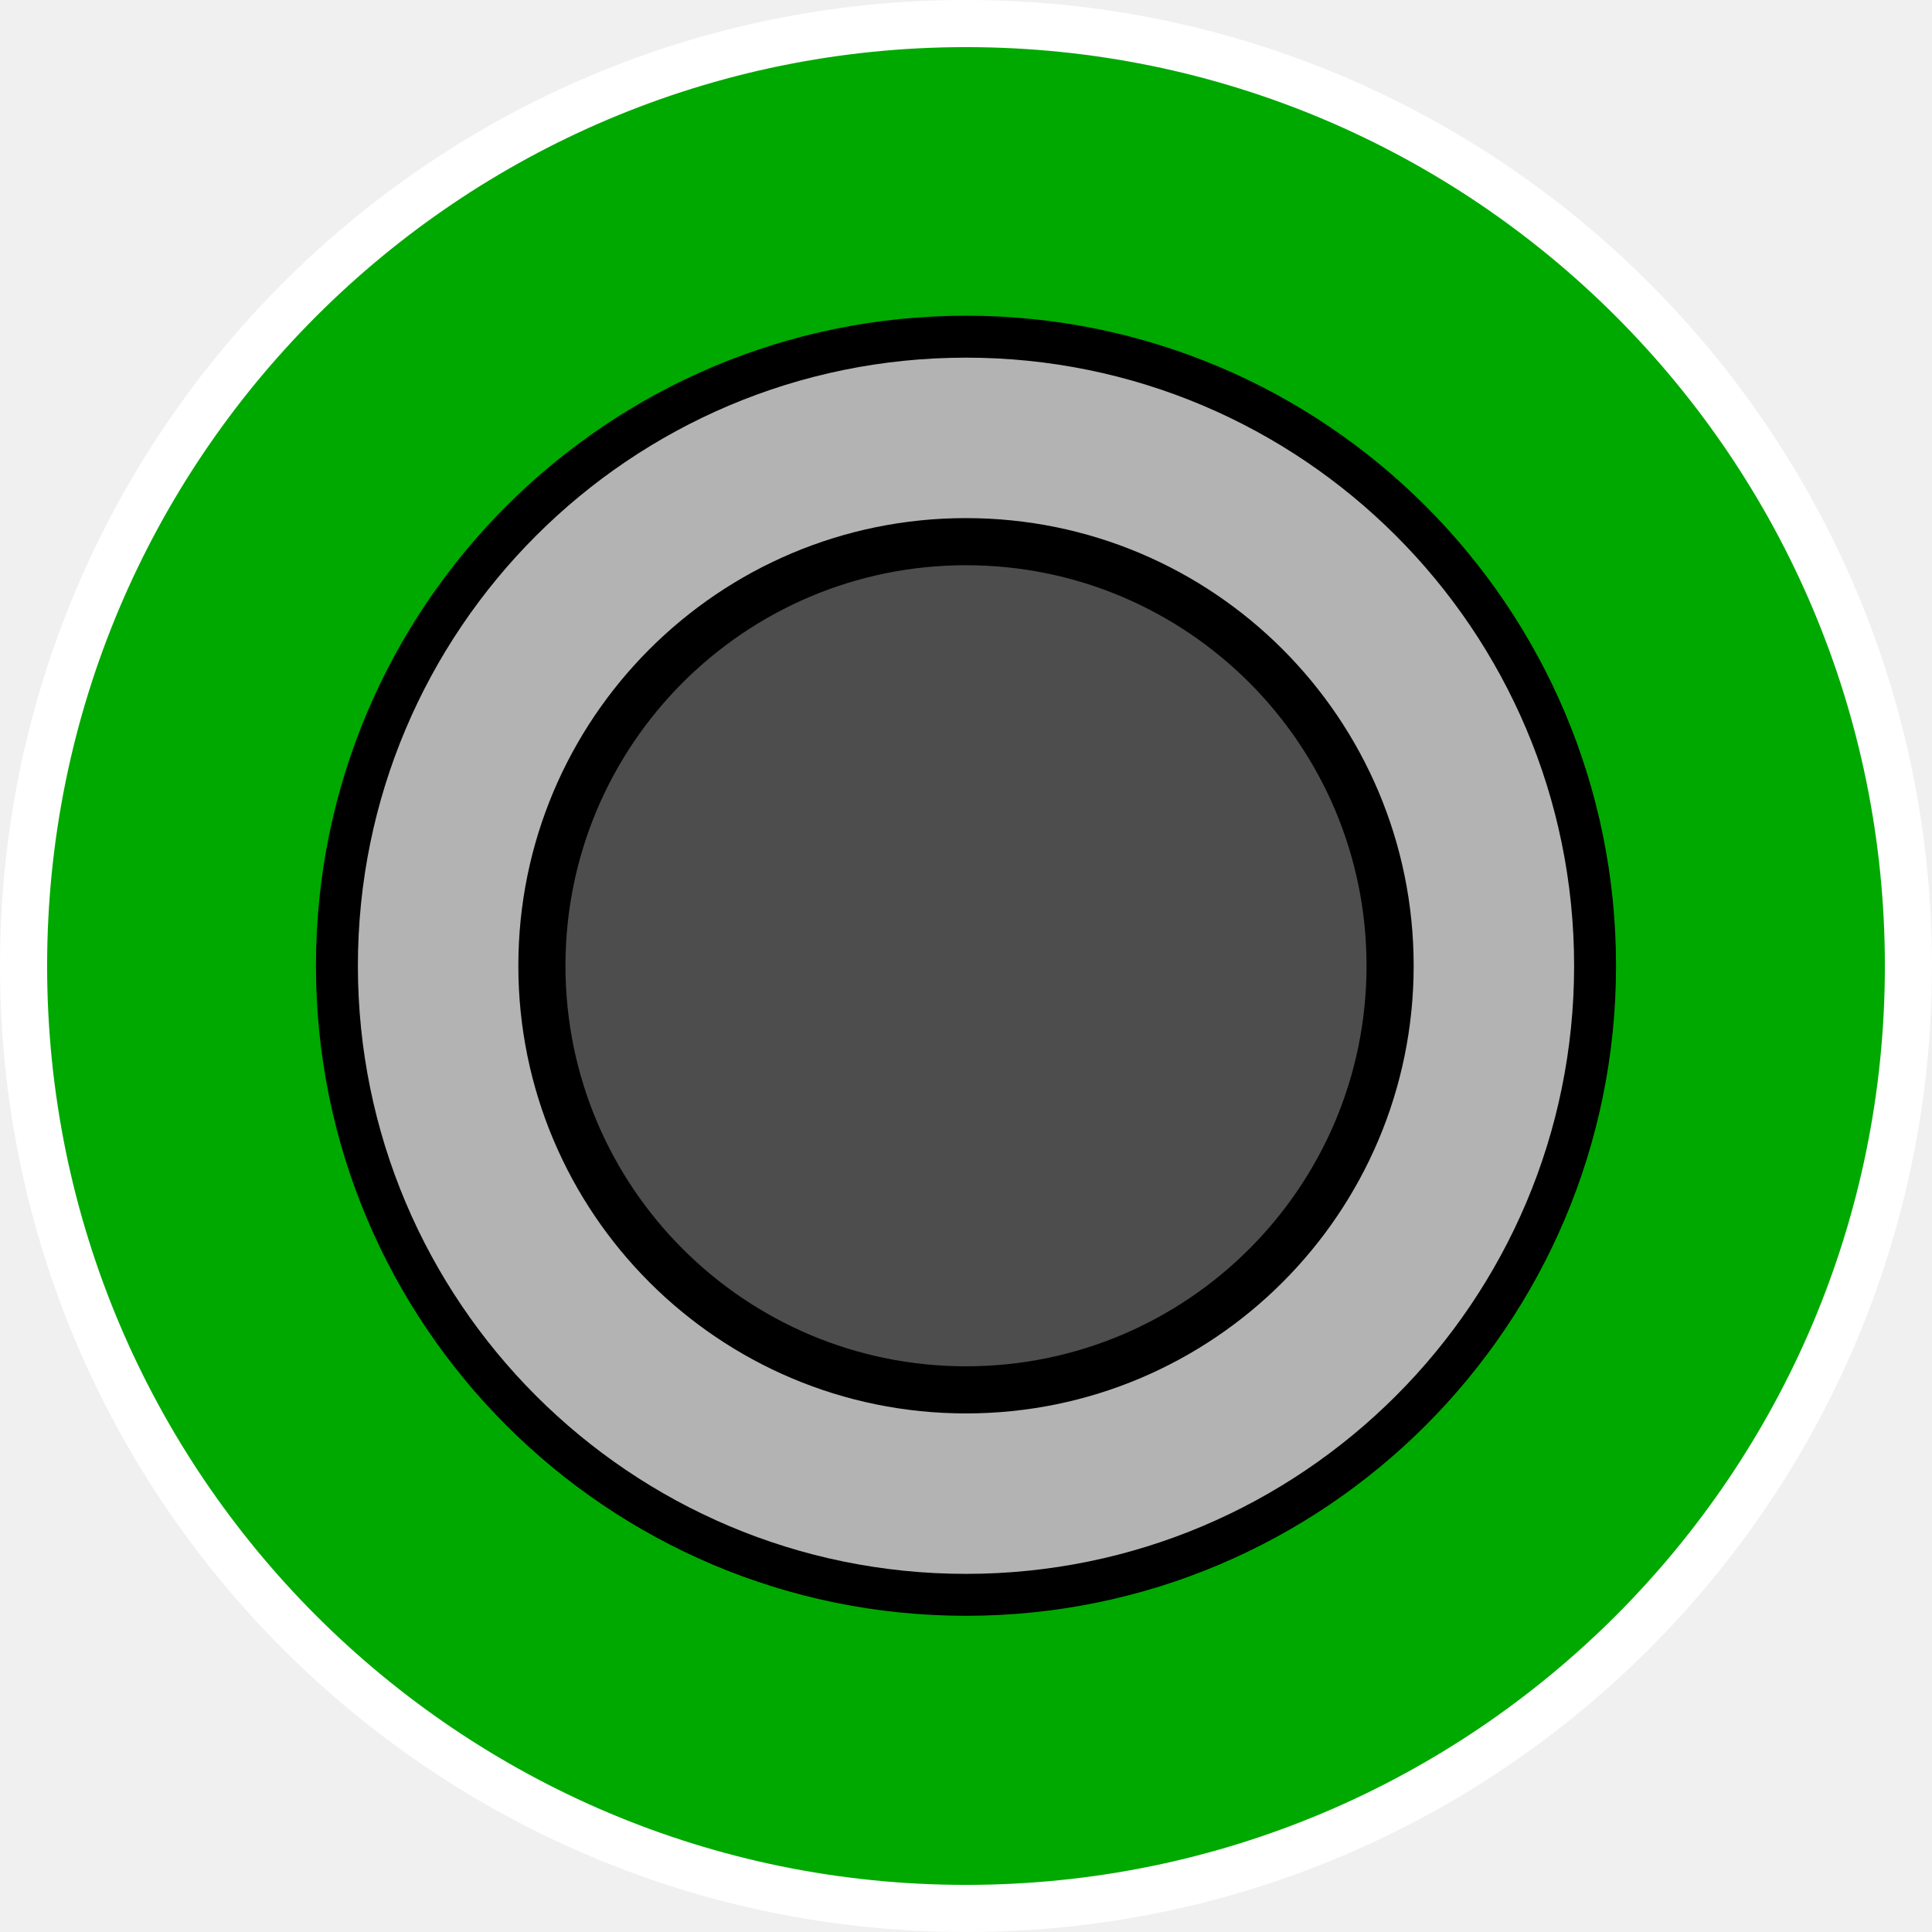
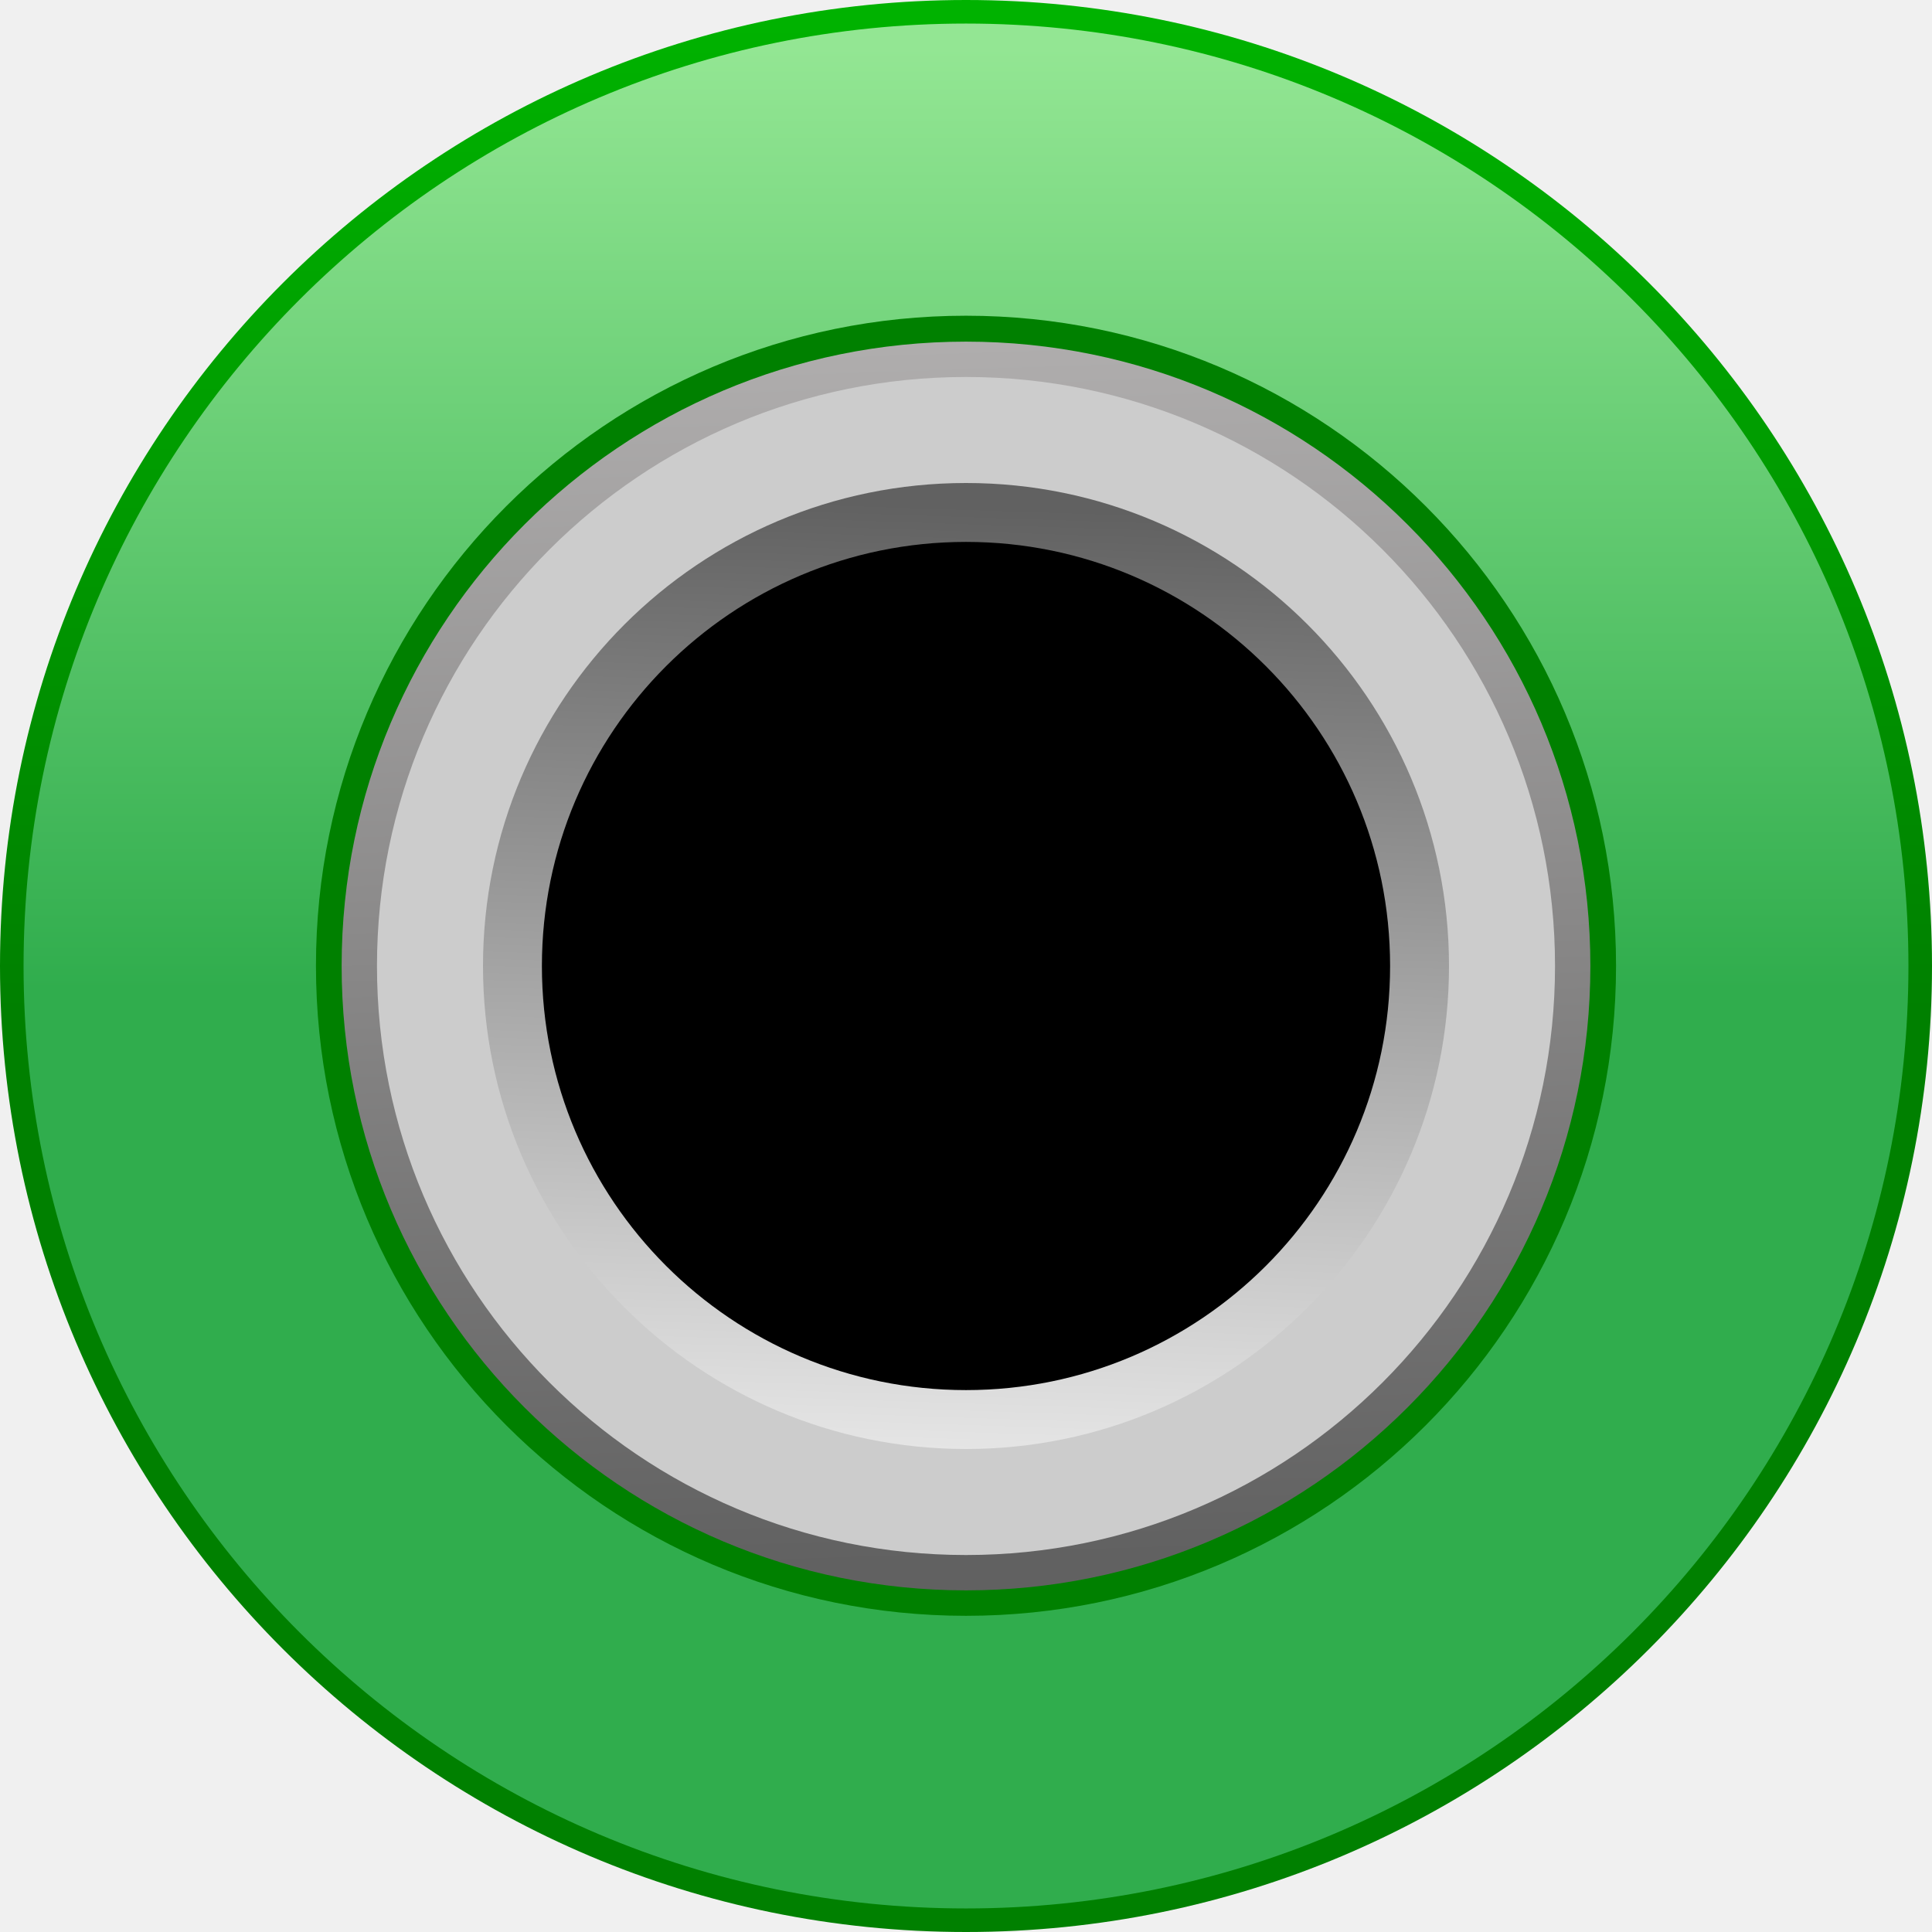
- <svg xmlns="http://www.w3.org/2000/svg" width="8.2mm" height="8.2mm" viewBox="0 0 8.2 8.2" version="1.1" id="svg826">
-   <defs id="defs820" />
+ <svg xmlns="http://www.w3.org/2000/svg" xmlns:xlink="http://www.w3.org/1999/xlink" width="8.2mm" height="8.2mm" viewBox="0 0 8.2 8.2" version="1.1" id="svg826">
+   <defs id="defs820">
+     <linearGradient id="linearGradient845">
+       <stop style="stop-color:#30ad4d;stop-opacity:1" offset="0" id="stop841" />
+       <stop style="stop-color:#93e693;stop-opacity:1" offset="1" id="stop843" />
+     </linearGradient>
+     <linearGradient id="linearGradient837">
+       <stop style="stop-color:#008000;stop-opacity:1;" offset="0" id="stop833" />
+       <stop style="stop-color:#00b200;stop-opacity:1" offset="1" id="stop835" />
+     </linearGradient>
+     <linearGradient xlink:href="#linearGradient866" id="linearGradient874" gradientUnits="userSpaceOnUse" x1="4.2" y1="290" x2="4" y2="296" gradientTransform="matrix(0.8688525,0,0,0.8688525,0.5376987,-547.387)" />
+     <linearGradient id="linearGradient866">
+       <stop style="stop-color:#616161;stop-opacity:1" offset="0" id="stop862" />
+       <stop style="stop-color:#b0aeae;stop-opacity:1" offset="1" id="stop864" />
+     </linearGradient>
+     <linearGradient xlink:href="#linearGradient892" id="linearGradient894" x1="4" y1="290.4" x2="4" y2="295.4" gradientUnits="userSpaceOnUse" gradientTransform="matrix(0.9615385,0,0,0.9615385,0.1576847,11.26539)" />
+     <linearGradient id="linearGradient892">
+       <stop style="stop-color:#cccccc;stop-opacity:1;" offset="0" id="stop888" />
+       <stop style="stop-color:#cccccc;stop-opacity:1" offset="1" id="stop890" />
+     </linearGradient>
+     <linearGradient xlink:href="#linearGradient886" id="linearGradient880" gradientUnits="userSpaceOnUse" x1="4.2" y1="290" x2="4" y2="296" gradientTransform="matrix(0.6721311,0,0,0.6721311,1.344258,96.03299)" />
+     <linearGradient id="linearGradient886">
+       <stop id="stop882" offset="0" style="stop-color:#616161;stop-opacity:1" />
+       <stop id="stop884" offset="1" style="stop-color:#e6e6e6;stop-opacity:1" />
+     </linearGradient>
+     <linearGradient xlink:href="#linearGradient837" id="linearGradient839" x1="-1.4" y1="293" x2="-1.4" y2="288.8" gradientUnits="userSpaceOnUse" gradientTransform="translate(5.720834,0.09998159)" />
+     <linearGradient xlink:href="#linearGradient845" id="linearGradient847" x1="-0.8" y1="293" x2="-0.8" y2="289" gradientUnits="userSpaceOnUse" gradientTransform="translate(4.7625,6.0081482e-6)" />
+   </defs>
  <g id="layer1" transform="translate(0,-288.8)">
    <circle style="opacity:0;fill:#ff0000;fill-opacity:1;stroke:#000000;stroke-width:0.2;stroke-linecap:square;stroke-linejoin:round;stroke-miterlimit:4;stroke-dasharray:none;stroke-dashoffset:0;stroke-opacity:1;paint-order:markers fill stroke" id="path5084-0" cx="4.1" cy="292.9" r="4" />
-     <circle style="opacity:1;fill:#00a900;fill-opacity:1;stroke:none;stroke-width:0.2;stroke-linecap:square;stroke-linejoin:round;stroke-miterlimit:4;stroke-dasharray:none;stroke-dashoffset:0;stroke-opacity:1;paint-order:markers fill stroke" id="circle4258" cx="4.1" cy="292.9" r="4" />
-     <circle style="opacity:1;fill:#b3b3b3;fill-opacity:1;stroke:#000000;stroke-width:0.178;stroke-linecap:square;stroke-linejoin:round;stroke-miterlimit:4;stroke-dasharray:none;stroke-dashoffset:0;stroke-opacity:1;paint-order:markers fill stroke" id="circle4260" cx="4.1" cy="292.899" r="2.67" />
-     <circle style="opacity:1;fill:#4d4d4d;fill-opacity:1;stroke:#000000;stroke-width:0.2;stroke-linecap:square;stroke-linejoin:round;stroke-miterlimit:4;stroke-dasharray:none;stroke-dashoffset:0;stroke-opacity:1;paint-order:markers fill stroke" id="circle4262" cx="4.1" cy="292.899" r="1.8" />
-     <circle style="opacity:1;fill:none;fill-opacity:1;stroke:#ffffff;stroke-width:0.2;stroke-linecap:square;stroke-linejoin:round;stroke-miterlimit:4;stroke-dasharray:none;stroke-dashoffset:0;stroke-opacity:1;paint-order:markers fill stroke" id="circle4264" cx="4.1" cy="292.9" r="4" />
+     <circle style="opacity:1;fill:url(#linearGradient839);fill-opacity:1;stroke:none;stroke-width:0.205;stroke-linecap:square;stroke-linejoin:round;stroke-miterlimit:4;stroke-dasharray:none;stroke-dashoffset:0;stroke-opacity:1;paint-order:markers fill stroke" id="circle4264" cx="4.1" cy="292.9" r="4.1" />
+     <circle style="opacity:1;fill:url(#linearGradient847);fill-opacity:1;stroke:none;stroke-width:0.2;stroke-linecap:square;stroke-linejoin:round;stroke-miterlimit:4;stroke-dasharray:none;stroke-dashoffset:0;stroke-opacity:1;paint-order:markers fill stroke" id="circle4258" cx="4.1" cy="292.9" r="4" />
+     <circle style="opacity:1;fill:#b3b3b3;fill-opacity:1;stroke:#008000;stroke-width:0.178;stroke-linecap:square;stroke-linejoin:round;stroke-miterlimit:4;stroke-dasharray:none;stroke-dashoffset:0;stroke-opacity:1;paint-order:markers fill stroke" id="circle4260" cx="4.1" cy="292.899" r="2.67" />
+     <circle r="2.65" cy="-292.9" cx="4.1" id="circle872" style="opacity:1;fill:url(#linearGradient874);fill-opacity:1;stroke:none;stroke-width:0.177;stroke-linecap:square;stroke-linejoin:round;stroke-miterlimit:4;stroke-dasharray:none;stroke-dashoffset:0;stroke-opacity:1;paint-order:markers fill stroke" transform="scale(1,-1)" />
+     <circle style="opacity:1;fill:url(#linearGradient894);fill-opacity:1;stroke:none;stroke-width:0.278;stroke-linecap:square;stroke-linejoin:round;stroke-miterlimit:4;stroke-dasharray:none;stroke-dashoffset:0;stroke-opacity:1;paint-order:markers fill stroke" id="path5092" cx="4.1" cy="292.9" r="2.5" />
+     <circle r="2.05" cy="292.9" cx="4.1" id="circle878" style="opacity:1;fill:url(#linearGradient880);fill-opacity:1;stroke:none;stroke-width:0.137;stroke-linecap:square;stroke-linejoin:round;stroke-miterlimit:4;stroke-dasharray:none;stroke-dashoffset:0;stroke-opacity:1;paint-order:markers fill stroke" />
+     <circle r="1.8" cy="292.9" cx="4.1" id="circle870" style="opacity:1;fill:#000000;fill-opacity:1;stroke:none;stroke-width:0.2;stroke-linecap:square;stroke-linejoin:round;stroke-miterlimit:4;stroke-dasharray:none;stroke-dashoffset:0;stroke-opacity:1;paint-order:markers fill stroke" />
  </g>
</svg>
